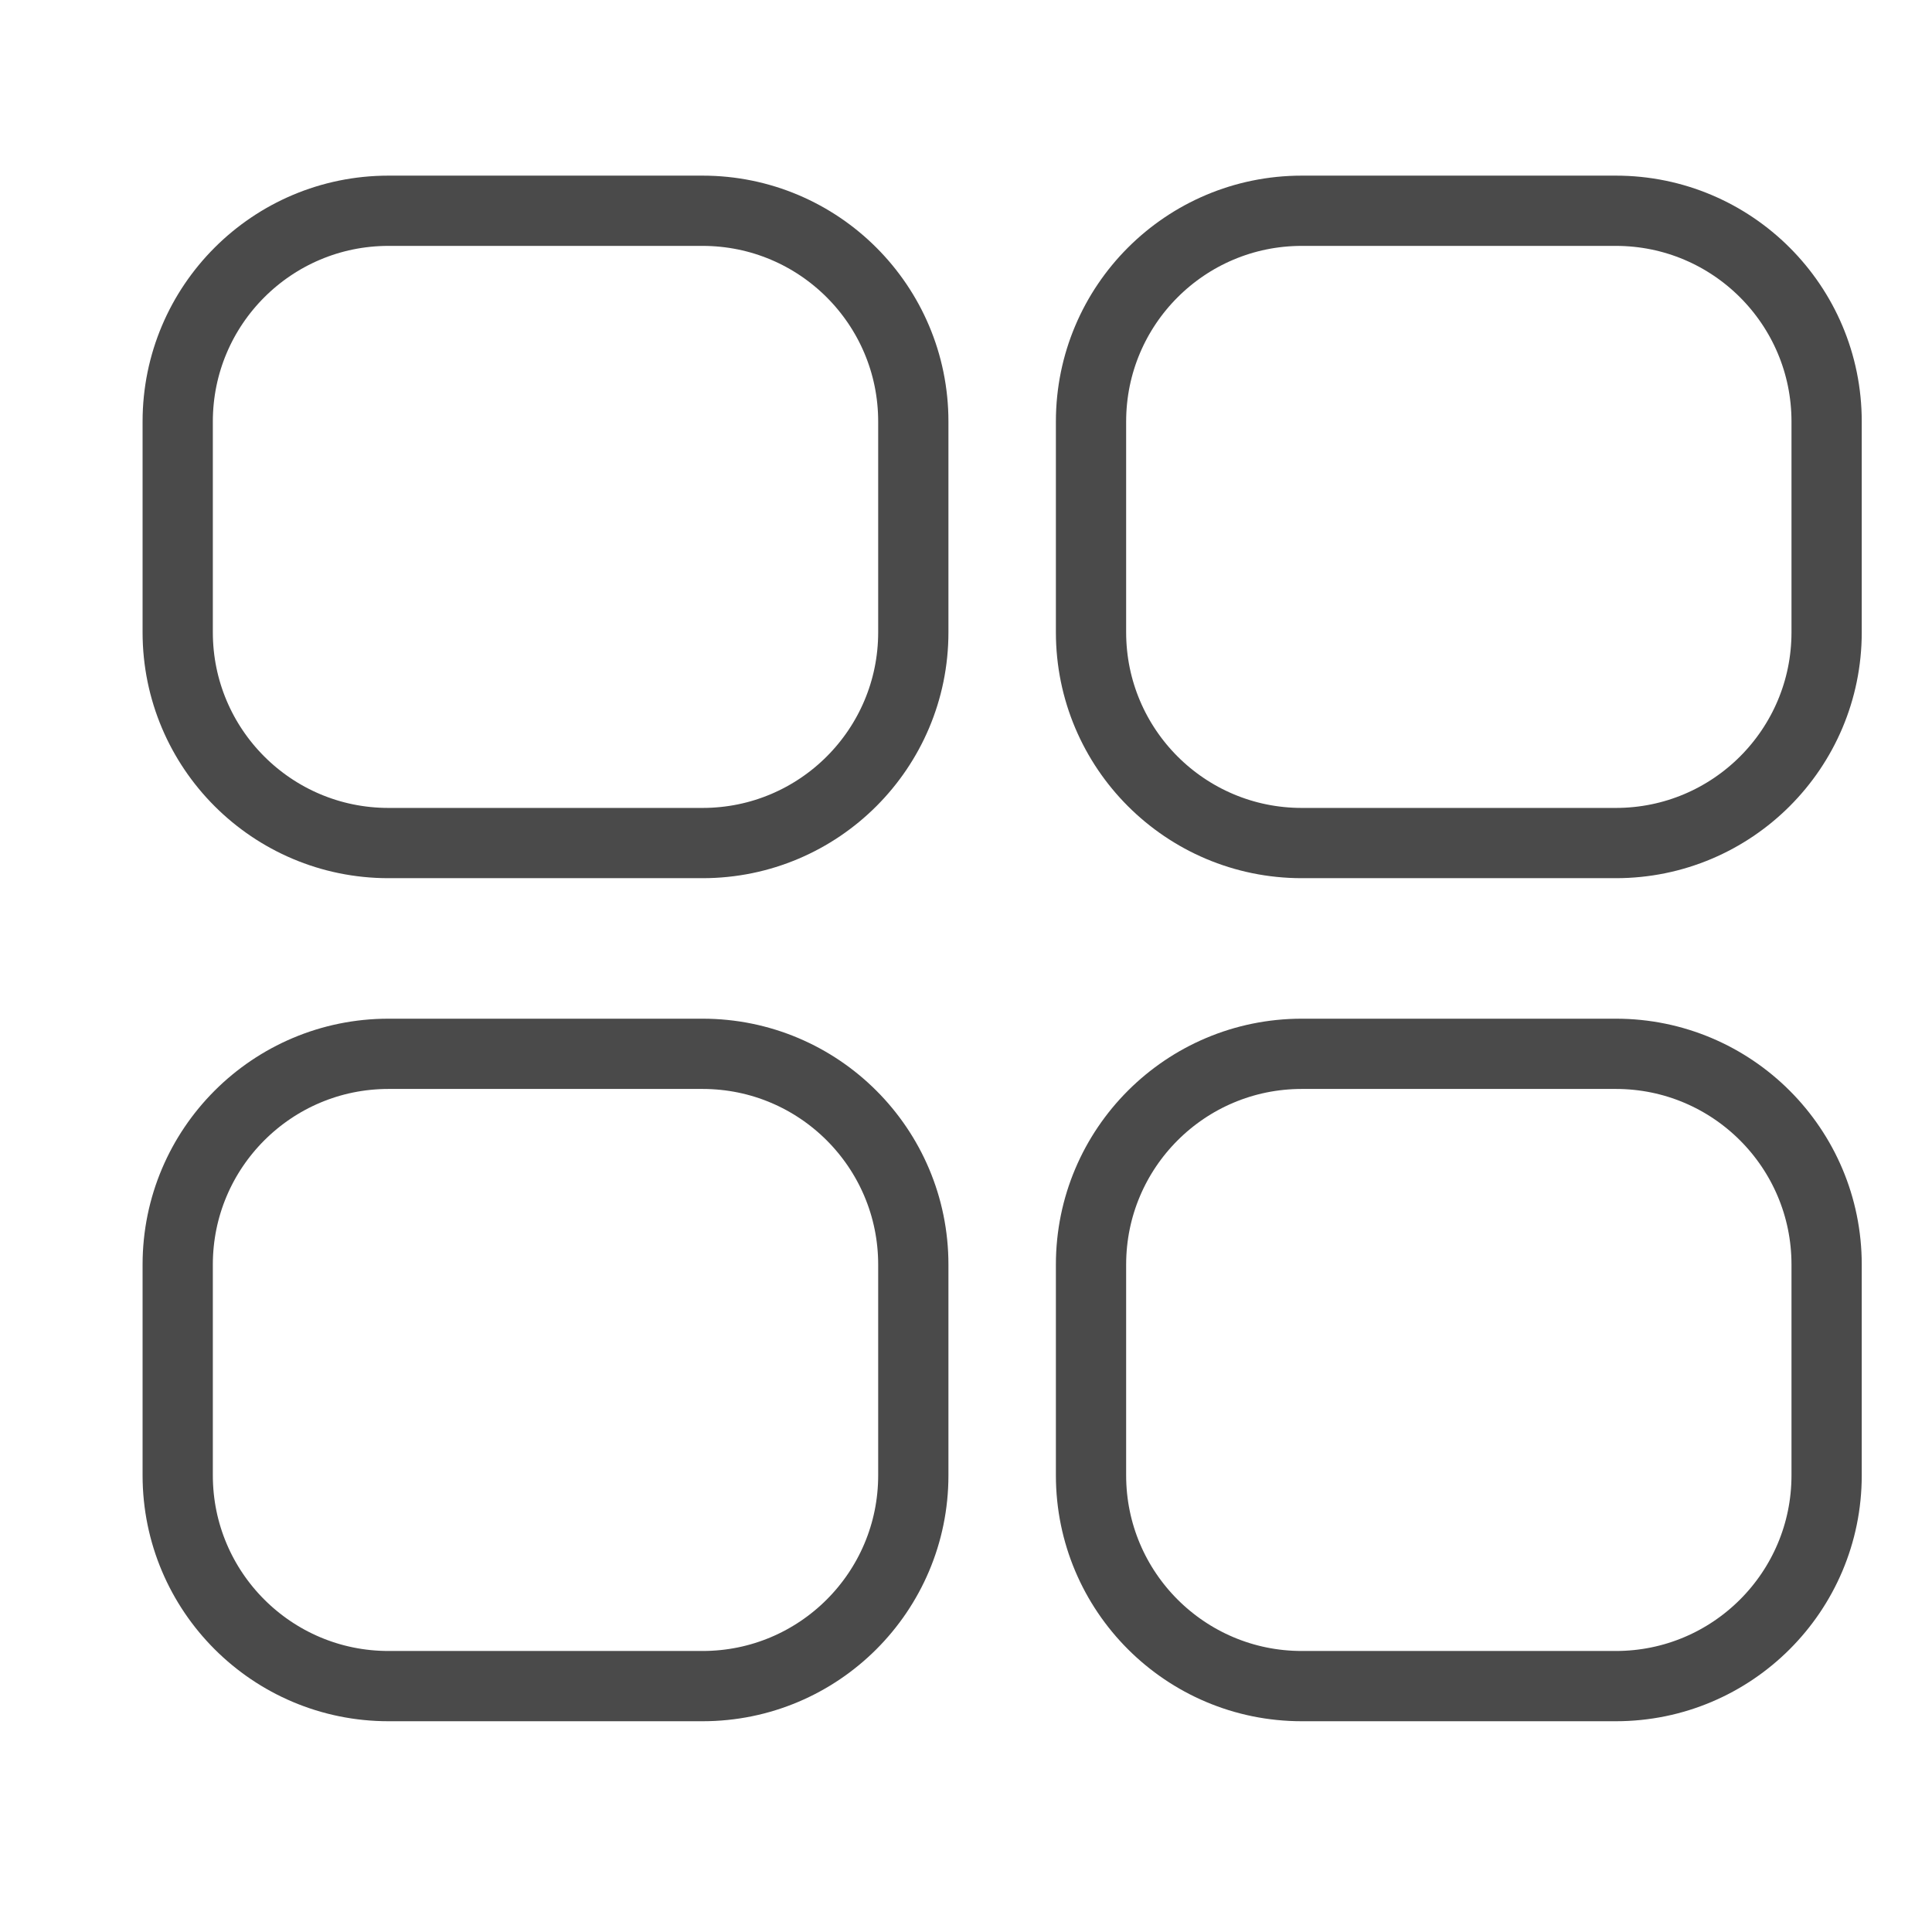
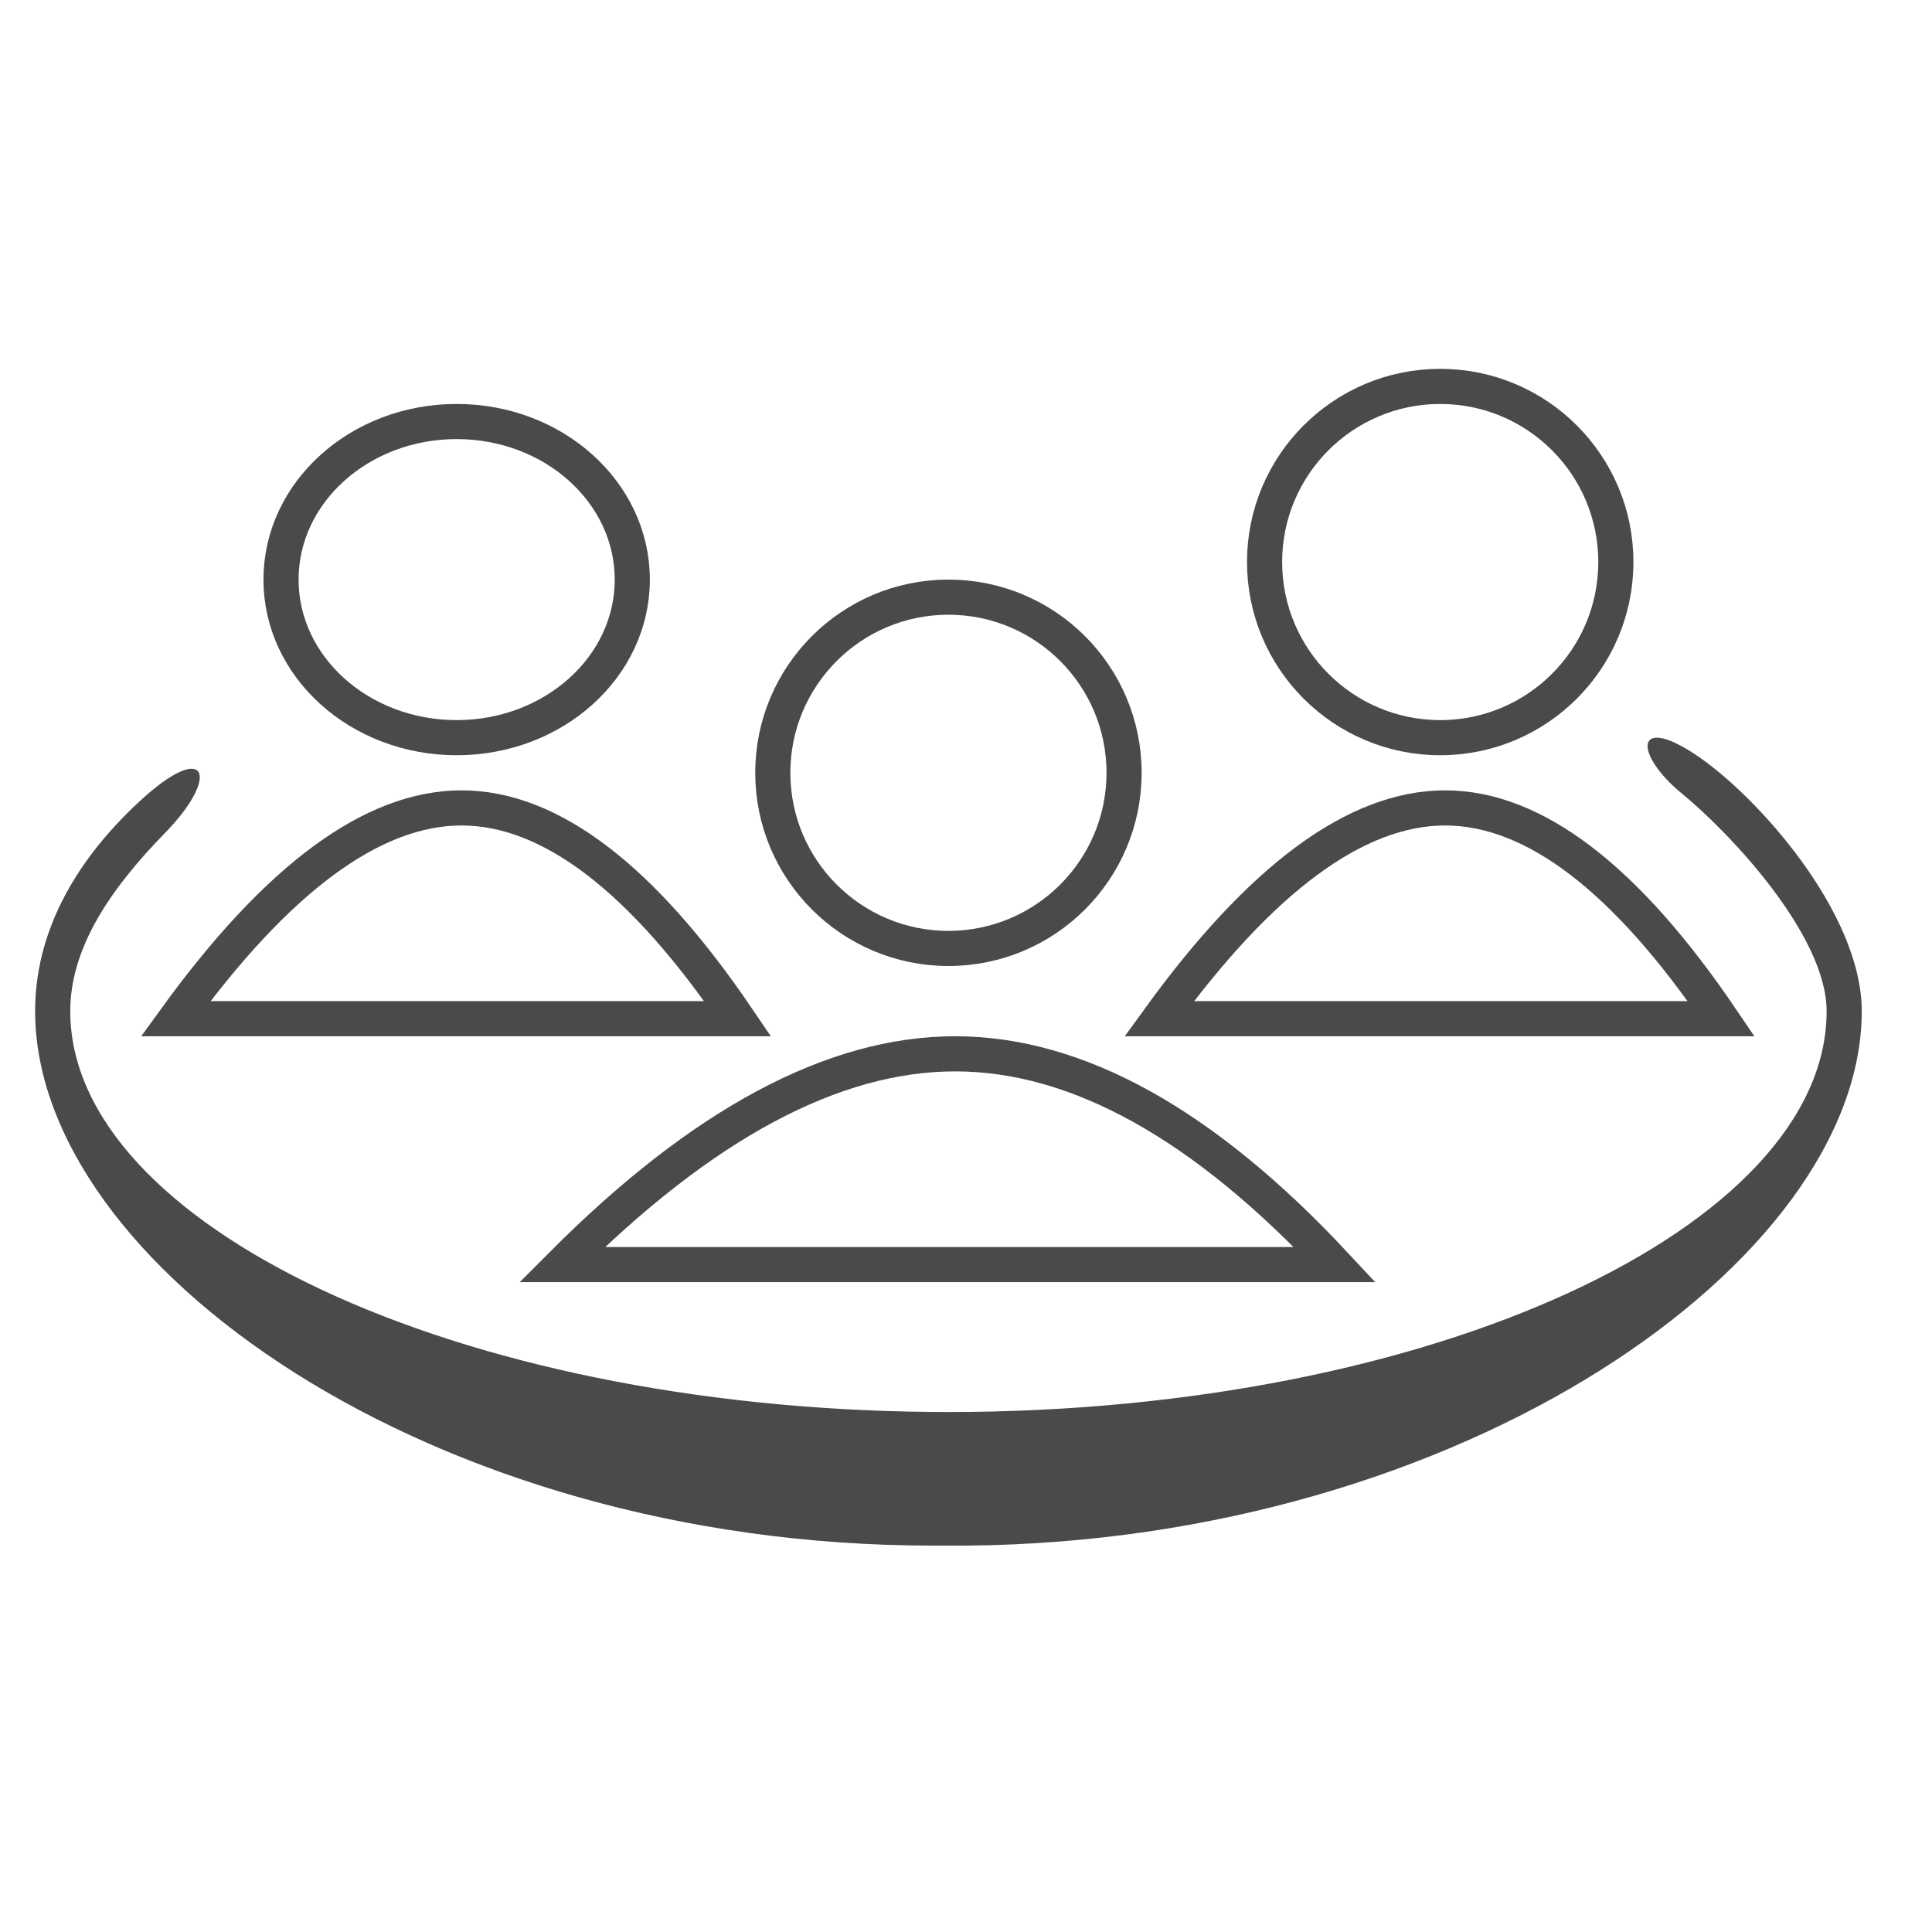
<svg xmlns="http://www.w3.org/2000/svg" width="55px" height="55px" viewBox="0 0 55 55" version="1.1">
  <g id="navigation_workspace" stroke="none" stroke-width="1" fill="none" fill-rule="evenodd">
-     <rect id="Rectangle-3" stroke="#4A4A4A" stroke-width="2" x="5.059" y="6" width="20.941" height="18" rx="6" />
-     <rect id="Rectangle-3" stroke="#4A4A4A" stroke-width="2" x="31.059" y="6" width="20.941" height="18" rx="6" />
-     <rect id="Rectangle-3" stroke="#4A4A4A" stroke-width="2" x="31.059" y="30" width="20.941" height="18" rx="6" />
-     <rect id="Rectangle-3" stroke="#4A4A4A" stroke-width="2" x="5.059" y="30" width="20.941" height="18" rx="6" />
+     <ellipse id="Oval" stroke="#4A4A4A" cx="13" cy="16.5" rx="5" ry="4.5" />
+     <path d="M5,29 C7.899,25 10.612,23 13.139,23 C15.666,23 18.286,25 21,29 L5,29 Z" id="Line" stroke="#4A4A4A" stroke-linecap="square" />
+     <circle id="Oval" stroke="#4A4A4A" cx="41" cy="16" r="5" />
+     <path d="M33,29 C35.899,25 38.612,23 41.139,23 C43.666,23 46.286,25 49,29 L33,29 Z" id="Line" stroke="#4A4A4A" stroke-linecap="square" />
+     <circle id="Oval" stroke="#4A4A4A" cx="27" cy="22" r="5" />
+     <path d="M16,36 C19.986,32 23.717,30 27.191,30 C30.665,30 34.268,32 38,36 L16,36 Z" id="Line" stroke="#4A4A4A" stroke-linecap="square" />
+     <path d="M48.259,21.477 C49.998,22.628 53,25.972 53,28.787 C53,35.884 41.636,43.886 27.5,44 L26.55,44 C12.206,44 1,35.959 1,28.787 C1,26.63 2.043,24.602 3.967,22.818 C5.89,21.033 6.298,22.075 4.695,23.715 C3.093,25.355 2,27.018 2,28.787 C2,34.851 12.936,40.082 26.55,40.195 L27,40.197 C40.823,40.197 52,34.917 52,28.787 C52,26.624 49.243,23.707 47.881,22.592 C46.52,21.477 46.52,20.327 48.259,21.477 Z" id="Path" fill="#4A4A4A" fill-rule="nonzero" />
  </g>
</svg>
